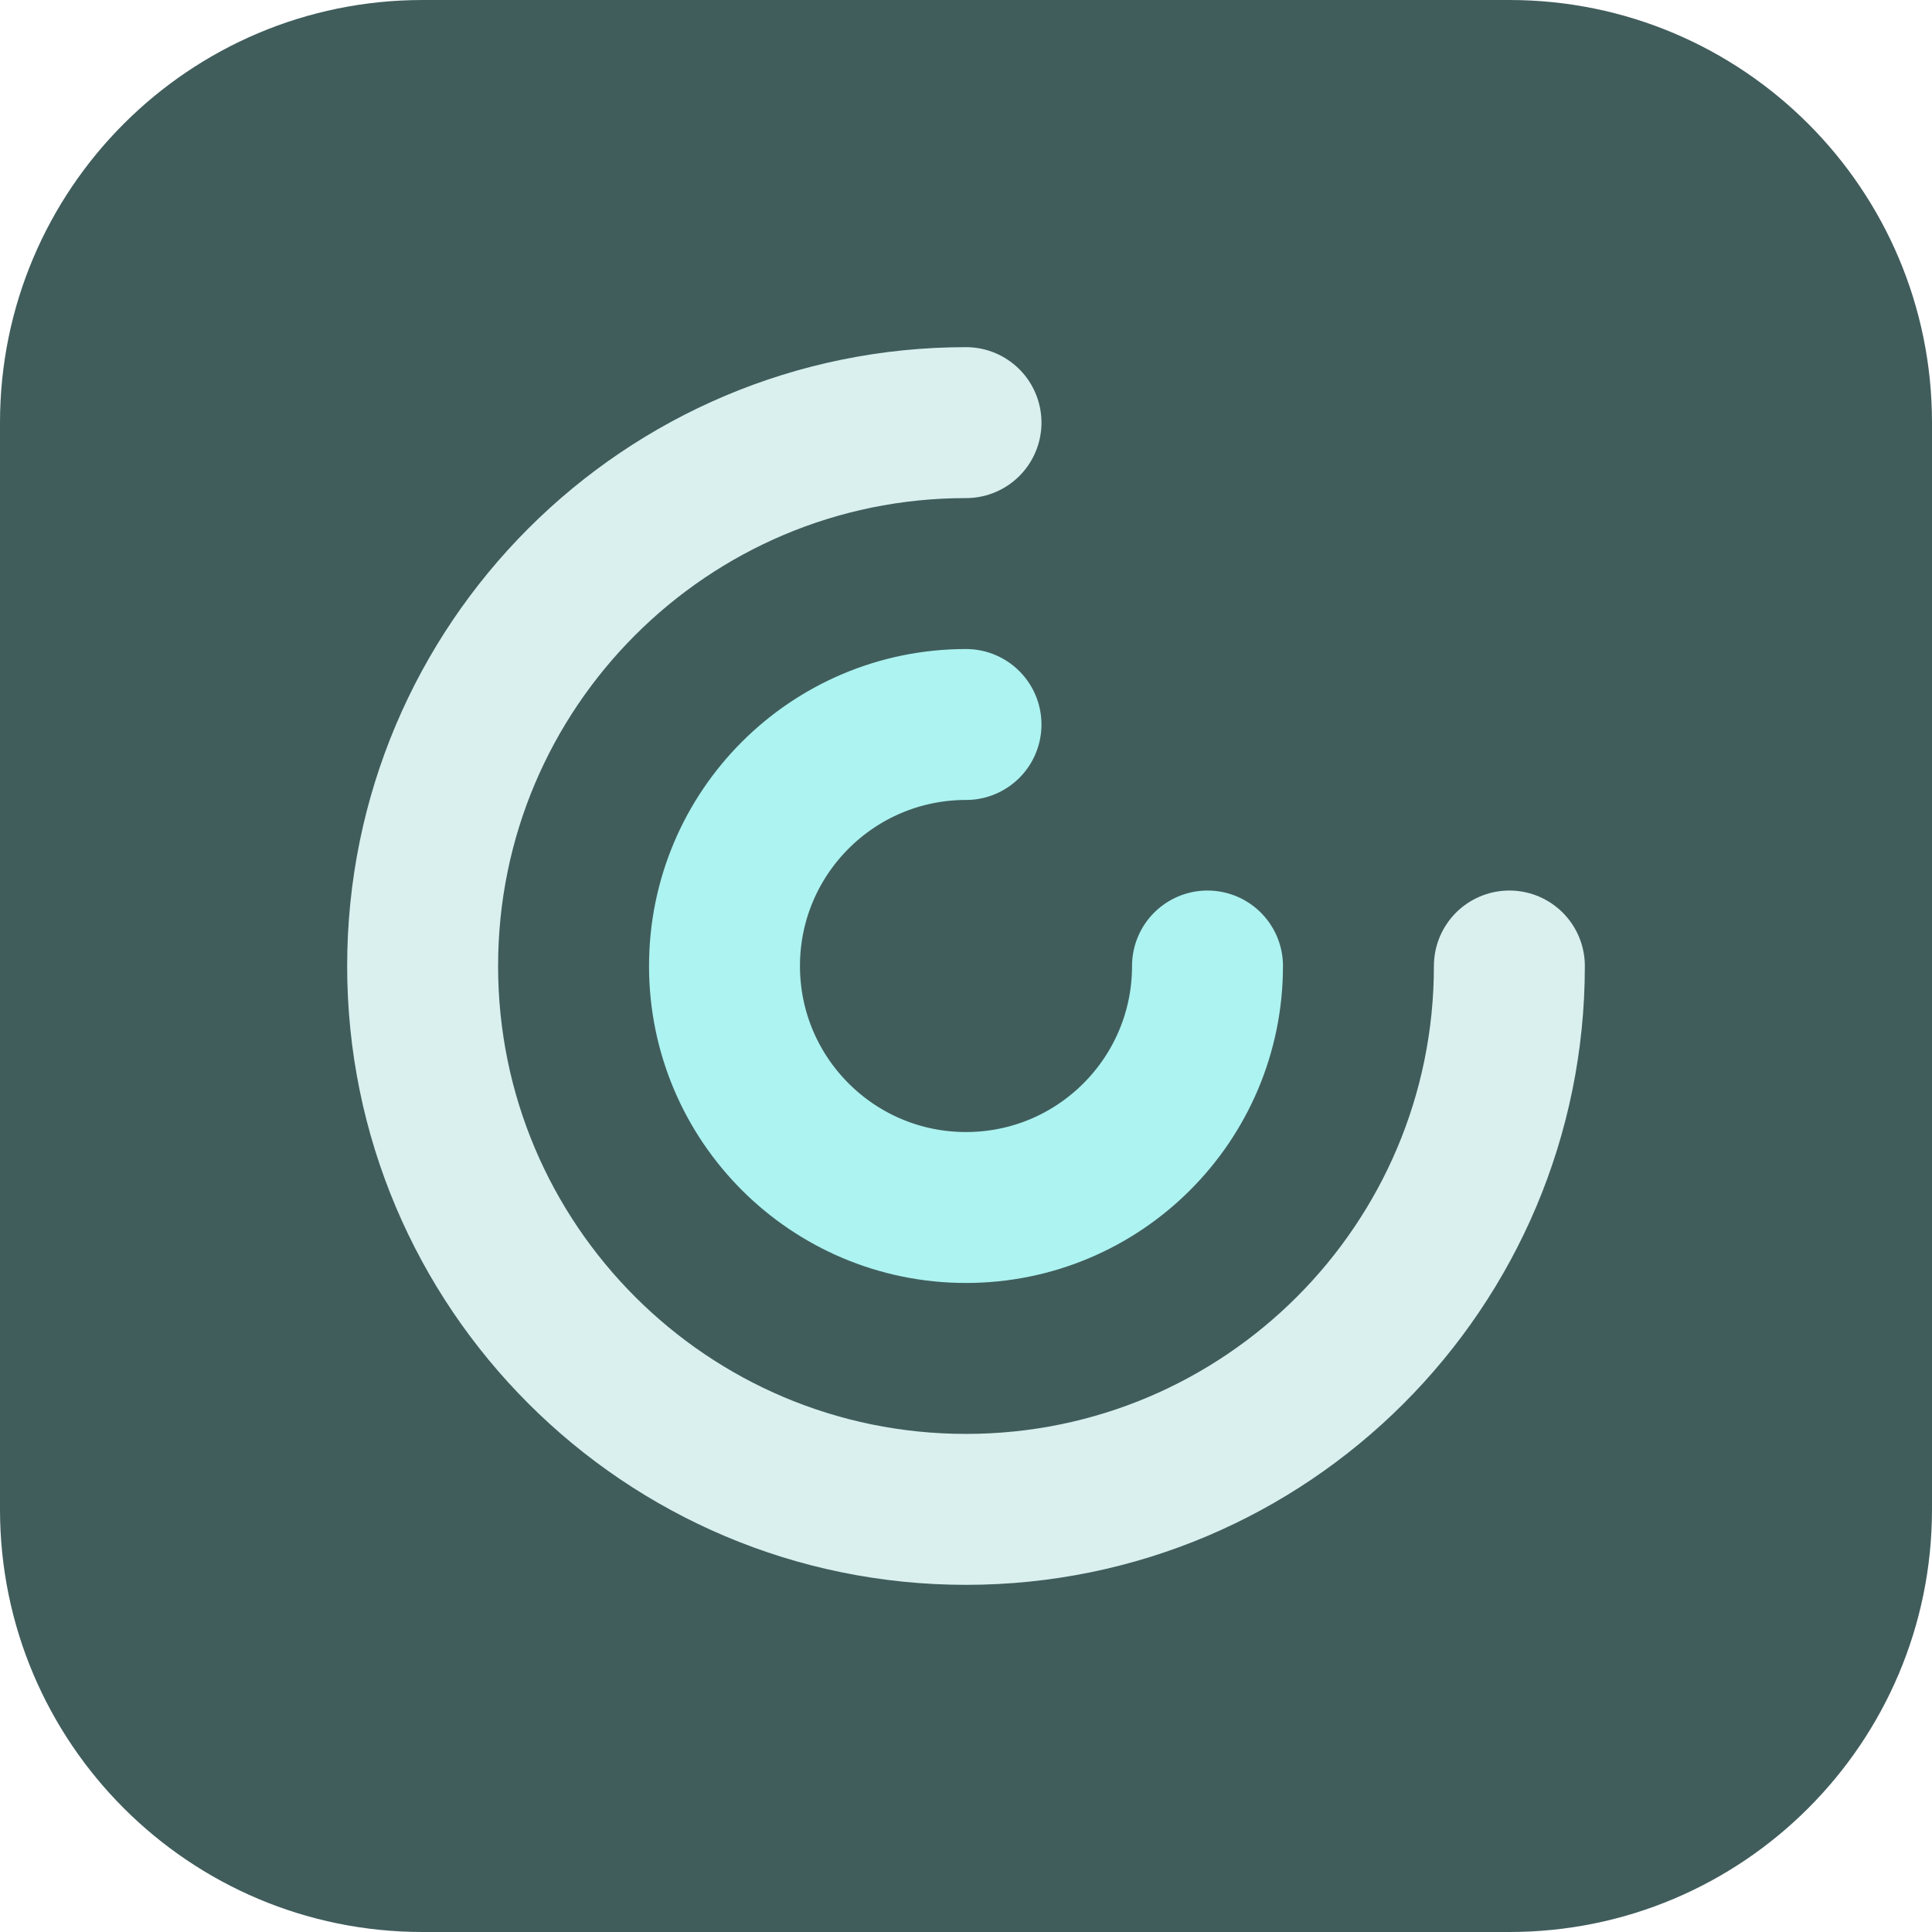
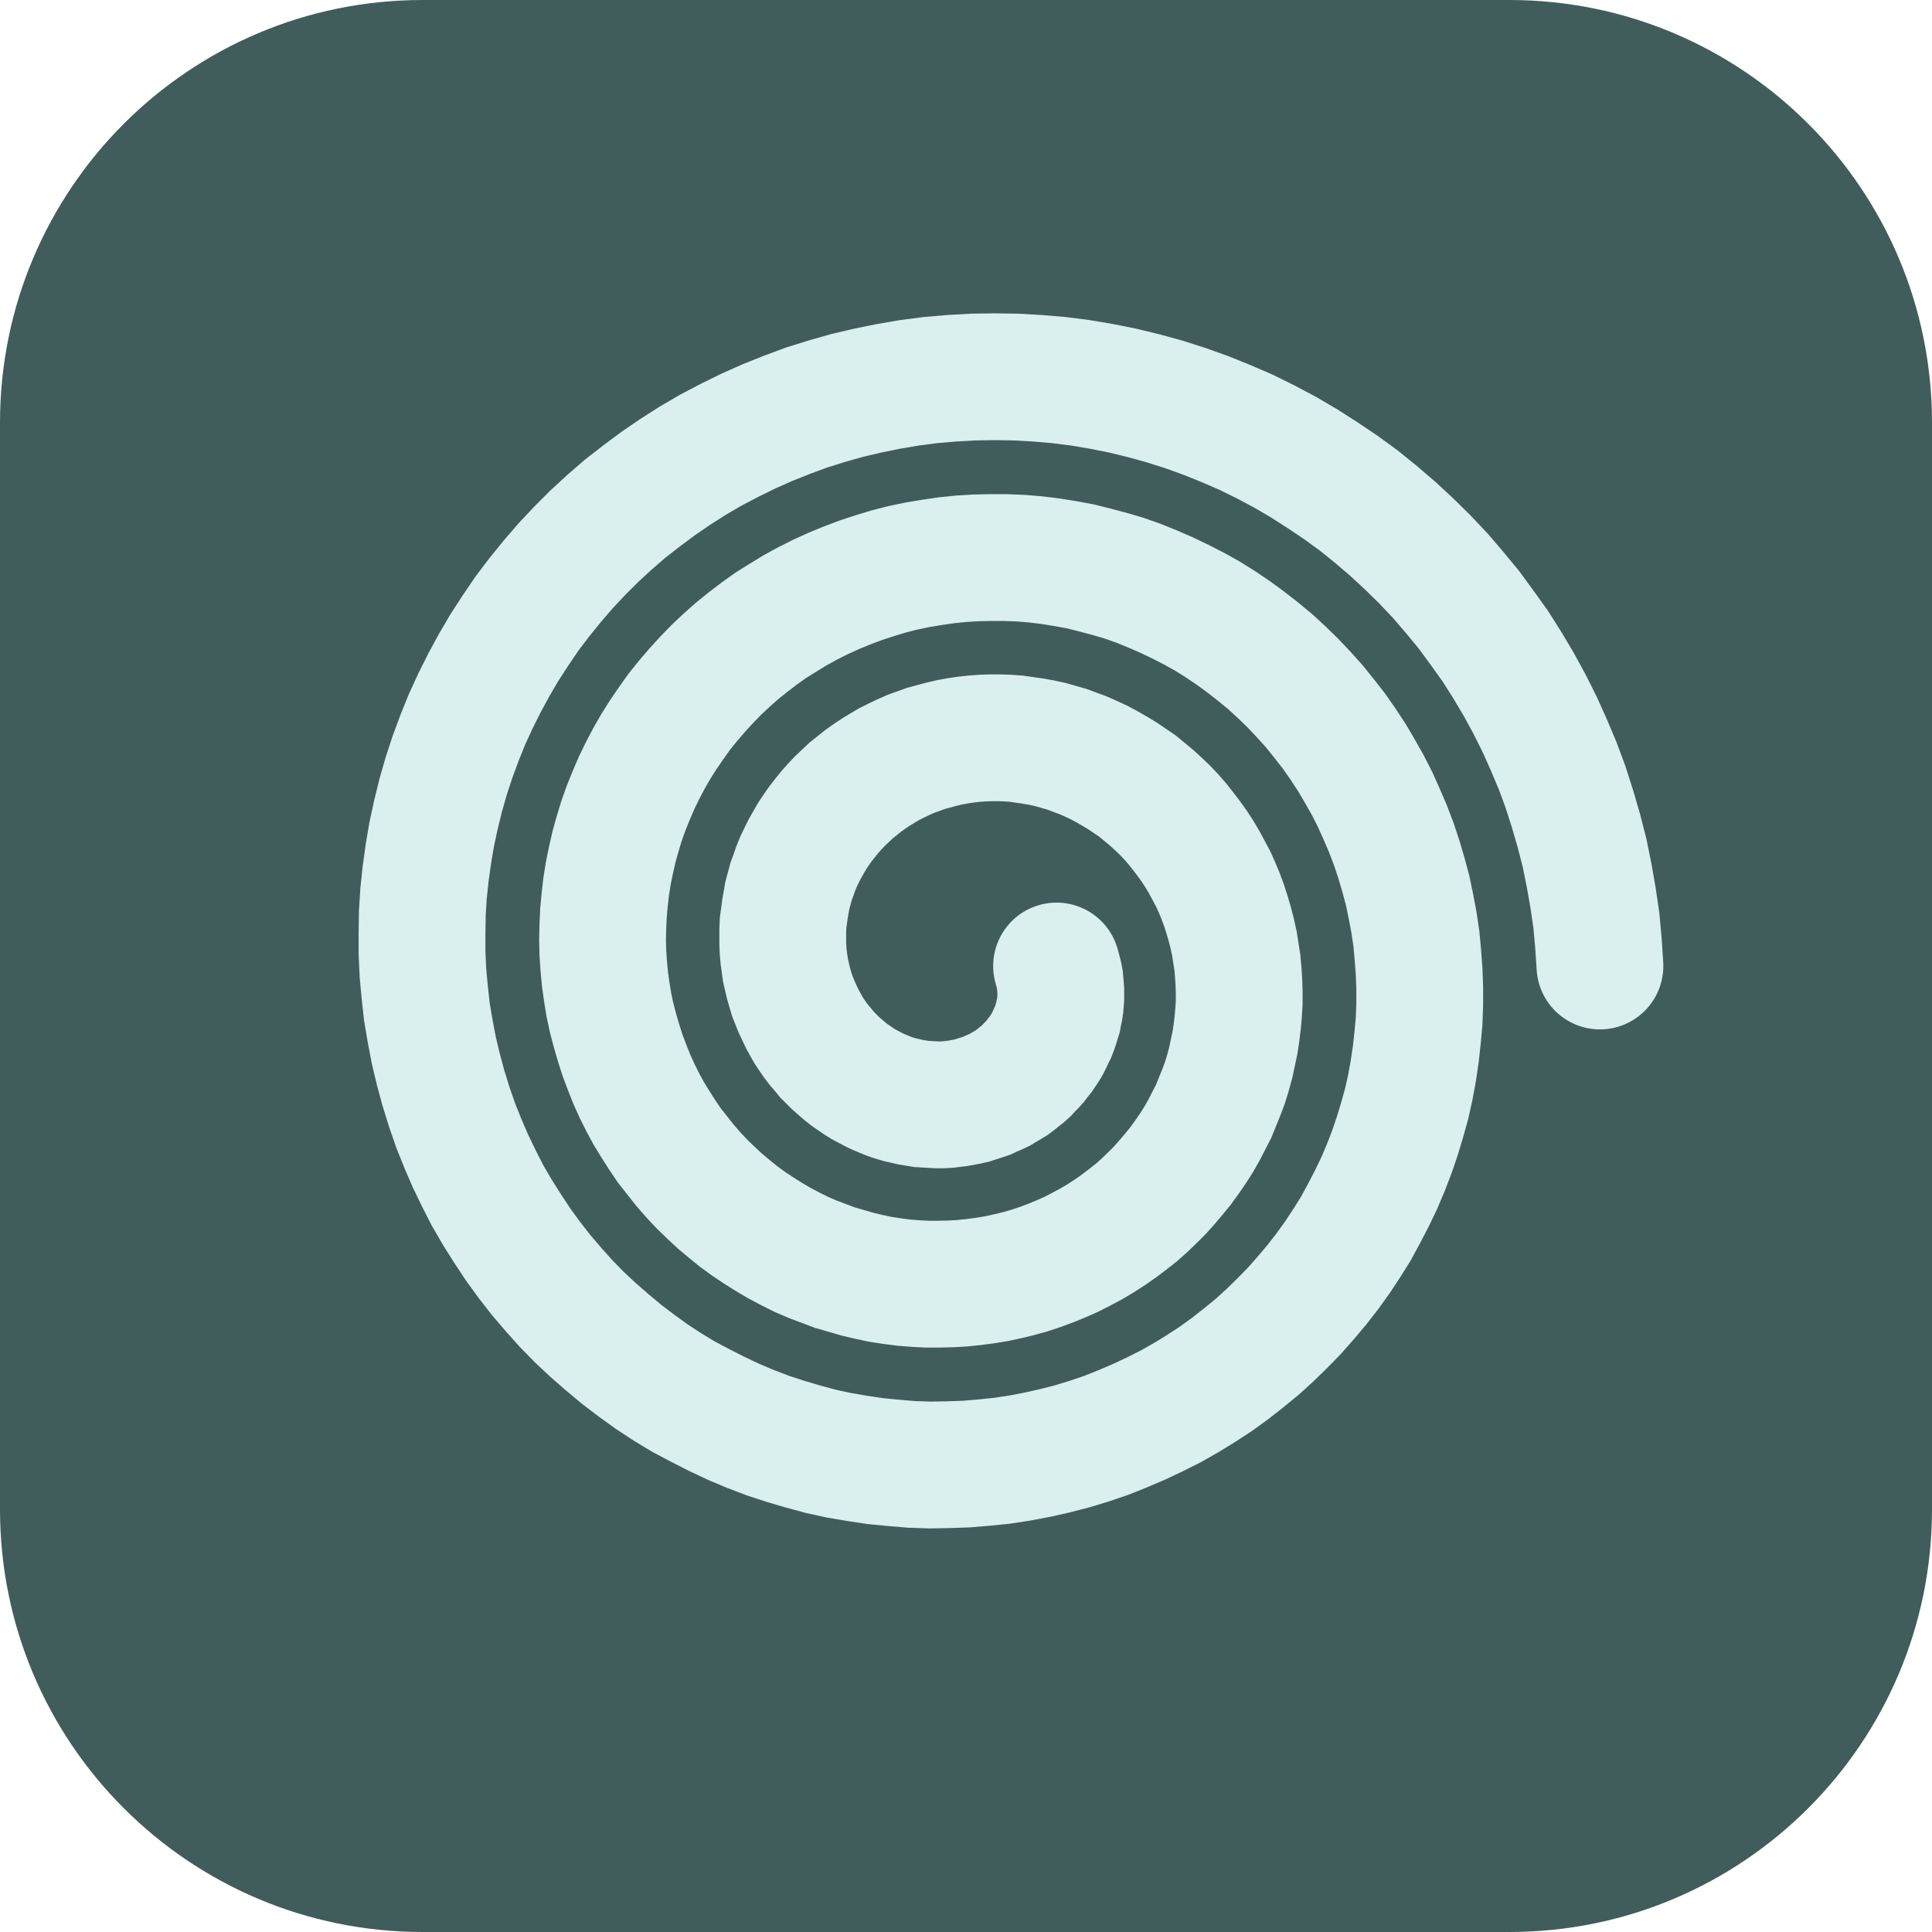
<svg xmlns="http://www.w3.org/2000/svg" viewBox="0 0 64 64">
  <rect width="64" height="64" rx="14" fill="#405D5C" />
-   <path d="M32 14a18 18 0 1 0 18 18" fill="none" stroke="#D9F0EF" stroke-width="5" stroke-linecap="round" />
-   <path d="M32 24a8 8 0 1 0 8 8" fill="none" stroke="#ACF3F1" stroke-width="5" stroke-linecap="round" />
+   <path d="M35.00 32.00 L35.03 32.11 L35.06 32.22 L35.09 32.34 L35.11 32.45 L35.12 32.57 L35.13 32.69 L35.14 32.81 L35.14 32.94 L35.14 33.06 L35.13 33.19 L35.12 33.31 L35.10 33.44 L35.07 33.57 L35.05 33.69 L35.01 33.82 L34.97 33.95 L34.93 34.07 L34.88 34.20 L34.82 34.32 L34.76 34.45 L34.70 34.57 L34.63 34.69 L34.55 34.81 L34.47 34.93 L34.38 35.04 L34.29 35.16 L34.20 35.26 L34.09 35.37 L33.99 35.48 L33.88 35.58 L33.76 35.67 L33.64 35.77 L33.52 35.86 L33.39 35.94 L33.25 36.02 L33.12 36.10 L32.97 36.17 L32.83 36.23 L32.68 36.30 L32.53 36.35 L32.37 36.40 L32.22 36.45 L32.05 36.49 L31.89 36.52 L31.72 36.55 L31.56 36.57 L31.39 36.59 L31.22 36.60 L31.04 36.60 L30.87 36.59 L30.69 36.58 L30.52 36.57 L30.34 36.54 L30.16 36.51 L29.99 36.47 L29.81 36.43 L29.64 36.38 L29.46 36.32 L29.29 36.25 L29.12 36.18 L28.95 36.10 L28.78 36.01 L28.61 35.92 L28.45 35.82 L28.29 35.71 L28.13 35.60 L27.98 35.48 L27.83 35.35 L27.68 35.22 L27.54 35.08 L27.40 34.94 L27.27 34.78 L27.14 34.63 L27.01 34.46 L26.90 34.30 L26.78 34.12 L26.68 33.94 L26.58 33.76 L26.49 33.57 L26.40 33.38 L26.32 33.18 L26.24 32.98 L26.18 32.78 L26.12 32.57 L26.07 32.36 L26.02 32.14 L25.99 31.93 L25.96 31.71 L25.94 31.49 L25.93 31.26 L25.93 31.04 L25.93 30.81 L25.94 30.58 L25.97 30.36 L26.00 30.13 L26.04 29.90 L26.08 29.67 L26.14 29.45 L26.20 29.22 L26.28 29.00 L26.36 28.77 L26.45 28.55 L26.55 28.34 L26.66 28.12 L26.78 27.91 L26.90 27.70 L27.04 27.49 L27.18 27.29 L27.33 27.10 L27.49 26.90 L27.65 26.72 L27.82 26.54 L28.01 26.36 L28.19 26.19 L28.39 26.03 L28.59 25.87 L28.80 25.72 L29.01 25.58 L29.24 25.44 L29.46 25.31 L29.70 25.19 L29.93 25.08 L30.18 24.97 L30.43 24.88 L30.68 24.79 L30.94 24.72 L31.20 24.65 L31.46 24.59 L31.73 24.54 L32.00 24.50 L32.27 24.47 L32.55 24.45 L32.83 24.44 L33.10 24.44 L33.38 24.45 L33.66 24.47 L33.94 24.51 L34.22 24.55 L34.50 24.60 L34.78 24.66 L35.06 24.74 L35.34 24.82 L35.61 24.92 L35.88 25.02 L36.15 25.14 L36.41 25.26 L36.67 25.40 L36.93 25.55 L37.18 25.70 L37.43 25.87 L37.68 26.04 L37.91 26.23 L38.14 26.42 L38.37 26.63 L38.59 26.84 L38.80 27.06 L39.00 27.29 L39.19 27.53 L39.38 27.78 L39.56 28.03 L39.73 28.29 L39.89 28.56 L40.04 28.84 L40.19 29.12 L40.32 29.41 L40.44 29.70 L40.55 30.00 L40.65 30.31 L40.74 30.62 L40.82 30.93 L40.89 31.25 L40.94 31.57 L40.99 31.89 L41.02 32.22 L41.04 32.55 L41.05 32.88 L41.05 33.21 L41.03 33.54 L41.00 33.88 L40.96 34.21 L40.91 34.54 L40.84 34.87 L40.77 35.20 L40.68 35.53 L40.58 35.86 L40.46 36.18 L40.33 36.50 L40.20 36.82 L40.04 37.13 L39.88 37.44 L39.71 37.74 L39.52 38.04 L39.32 38.33 L39.11 38.62 L38.89 38.89 L38.66 39.16 L38.42 39.43 L38.17 39.68 L37.91 39.93 L37.64 40.17 L37.36 40.39 L37.07 40.61 L36.77 40.82 L36.46 41.02 L36.14 41.21 L35.82 41.38 L35.49 41.55 L35.15 41.70 L34.81 41.84 L34.46 41.97 L34.10 42.09 L33.74 42.19 L33.37 42.28 L33.00 42.36 L32.63 42.42 L32.25 42.47 L31.87 42.51 L31.49 42.53 L31.11 42.54 L30.72 42.54 L30.33 42.52 L29.95 42.49 L29.56 42.44 L29.17 42.38 L28.79 42.30 L28.41 42.21 L28.03 42.10 L27.65 41.99 L27.28 41.85 L26.91 41.71 L26.54 41.55 L26.18 41.37 L25.82 41.18 L25.48 40.98 L25.13 40.76 L24.80 40.54 L24.47 40.30 L24.15 40.04 L23.84 39.78 L23.54 39.50 L23.24 39.21 L22.96 38.91 L22.69 38.60 L22.43 38.27 L22.17 37.94 L21.94 37.60 L21.71 37.24 L21.49 36.88 L21.29 36.51 L21.10 36.13 L20.93 35.75 L20.77 35.35 L20.62 34.95 L20.49 34.54 L20.37 34.13 L20.26 33.71 L20.17 33.29 L20.10 32.86 L20.04 32.43 L20.00 32.00 L19.97 31.56 L19.96 31.13 L19.97 30.69 L19.99 30.25 L20.03 29.81 L20.08 29.37 L20.15 28.93 L20.24 28.49 L20.34 28.05 L20.46 27.62 L20.59 27.19 L20.74 26.77 L20.91 26.35 L21.09 25.93 L21.29 25.52 L21.50 25.12 L21.73 24.72 L21.97 24.34 L22.23 23.96 L22.50 23.58 L22.79 23.22 L23.09 22.87 L23.40 22.53 L23.73 22.19 L24.07 21.87 L24.42 21.56 L24.78 21.27 L25.16 20.98 L25.54 20.71 L25.94 20.46 L26.35 20.21 L26.77 19.98 L27.19 19.77 L27.63 19.57 L28.07 19.39 L28.52 19.22 L28.98 19.07 L29.44 18.93 L29.91 18.81 L30.39 18.71 L30.87 18.63 L31.35 18.56 L31.84 18.51 L32.33 18.48 L32.82 18.47 L33.31 18.47 L33.81 18.49 L34.30 18.53 L34.79 18.59 L35.29 18.67 L35.78 18.76 L36.26 18.88 L36.75 19.01 L37.23 19.15 L37.71 19.32 L38.18 19.51 L38.64 19.71 L39.10 19.93 L39.55 20.16 L40.00 20.41 L40.43 20.68 L40.86 20.97 L41.27 21.27 L41.68 21.59 L42.08 21.92 L42.46 22.27 L42.83 22.63 L43.19 23.01 L43.54 23.40 L43.87 23.81 L44.19 24.22 L44.49 24.65 L44.78 25.09 L45.05 25.55 L45.31 26.01 L45.55 26.48 L45.77 26.97 L45.98 27.46 L46.17 27.96 L46.34 28.47 L46.49 28.98 L46.63 29.50 L46.74 30.03 L46.84 30.56 L46.92 31.10 L46.97 31.64 L47.01 32.18 L47.03 32.73 L47.03 33.27 L47.01 33.82 L46.96 34.37 L46.90 34.92 L46.82 35.46 L46.72 36.01 L46.60 36.55 L46.45 37.09 L46.29 37.62 L46.11 38.15 L45.91 38.67 L45.69 39.19 L45.45 39.69 L45.19 40.19 L44.92 40.69 L44.62 41.17 L44.31 41.64 L43.98 42.10 L43.63 42.55 L43.26 42.99 L42.88 43.42 L42.48 43.83 L42.07 44.23 L41.64 44.62 L41.20 44.98 L40.74 45.34 L40.27 45.68 L39.78 46.00 L39.29 46.30 L38.78 46.59 L38.26 46.85 L37.73 47.10 L37.19 47.33 L36.64 47.55 L36.08 47.74 L35.52 47.91 L34.94 48.06 L34.36 48.19 L33.78 48.30 L33.19 48.39 L32.60 48.45 L32.00 48.50 L31.40 48.52 L30.80 48.53 L30.20 48.51 L29.60 48.46 L28.99 48.40 L28.39 48.31 L27.80 48.21 L27.20 48.08 L26.61 47.92 L26.03 47.75 L25.45 47.56 L24.87 47.34 L24.30 47.10 L23.75 46.84 L23.20 46.56 L22.65 46.27 L22.12 45.95 L21.60 45.61 L21.10 45.25 L20.60 44.87 L20.12 44.47 L19.65 44.06 L19.19 43.63 L18.75 43.18 L18.33 42.71 L17.92 42.23 L17.53 41.73 L17.16 41.22 L16.81 40.69 L16.47 40.15 L16.15 39.60 L15.86 39.03 L15.58 38.45 L15.33 37.87 L15.09 37.27 L14.88 36.66 L14.69 36.05 L14.52 35.42 L14.37 34.79 L14.25 34.16 L14.14 33.51 L14.07 32.87 L14.01 32.22 L13.98 31.56 L13.98 30.91 L13.99 30.25 L14.03 29.60 L14.10 28.94 L14.19 28.29 L14.30 27.64 L14.44 26.99 L14.60 26.34 L14.78 25.71 L14.99 25.07 L15.22 24.45 L15.47 23.83 L15.75 23.22 L16.05 22.62 L16.37 22.03 L16.71 21.45 L17.08 20.88 L17.46 20.32 L17.87 19.78 L18.30 19.25 L18.74 18.74 L19.21 18.24 L19.69 17.76 L20.19 17.30 L20.71 16.85 L21.25 16.43 L21.80 16.02 L22.37 15.63 L22.95 15.26 L23.55 14.91 L24.16 14.59 L24.79 14.28 L25.42 14.00 L26.07 13.74 L26.72 13.50 L27.39 13.29 L28.06 13.10 L28.74 12.94 L29.43 12.80 L30.13 12.68 L30.83 12.59 L31.53 12.53 L32.24 12.49 L32.94 12.48 L33.65 12.49 L34.36 12.53 L35.07 12.59 L35.78 12.68 L36.49 12.80 L37.19 12.94 L37.89 13.11 L38.58 13.30 L39.27 13.52 L39.94 13.76 L40.61 14.03 L41.28 14.32 L41.93 14.64 L42.57 14.98 L43.20 15.35 L43.81 15.74 L44.42 16.15 L45.01 16.58 L45.58 17.04 L46.14 17.52 L46.68 18.02 L47.20 18.53 L47.71 19.07 L48.19 19.63 L48.66 20.20 L49.10 20.80 L49.53 21.40 L49.93 22.03 L50.31 22.67 L50.67 23.33 L51.00 23.99 L51.31 24.68 L51.60 25.37 L51.86 26.07 L52.09 26.79 L52.30 27.51 L52.49 28.25 L52.64 28.99 L52.77 29.73 L52.88 30.48 L52.95 31.24 L53.00 32.00" fill="none" stroke="#D9F0EF" stroke-width="4.2" stroke-linecap="round" />
</svg>
